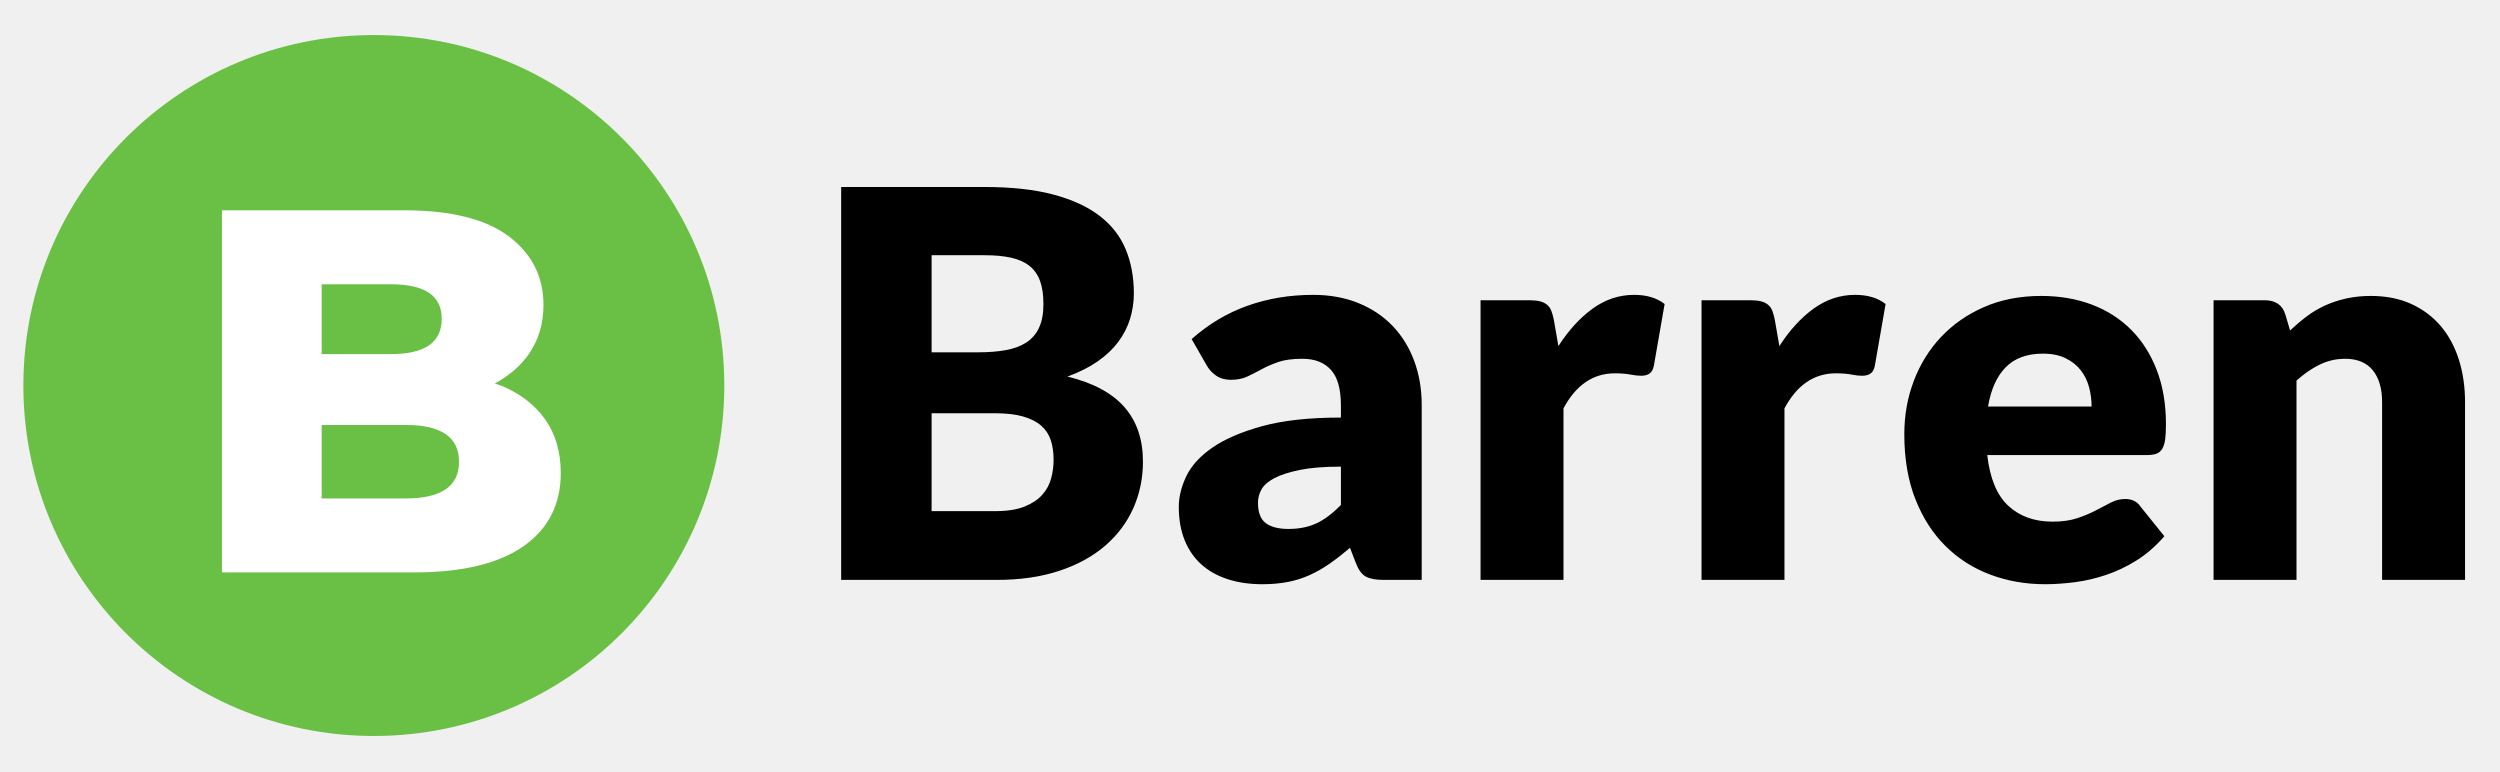
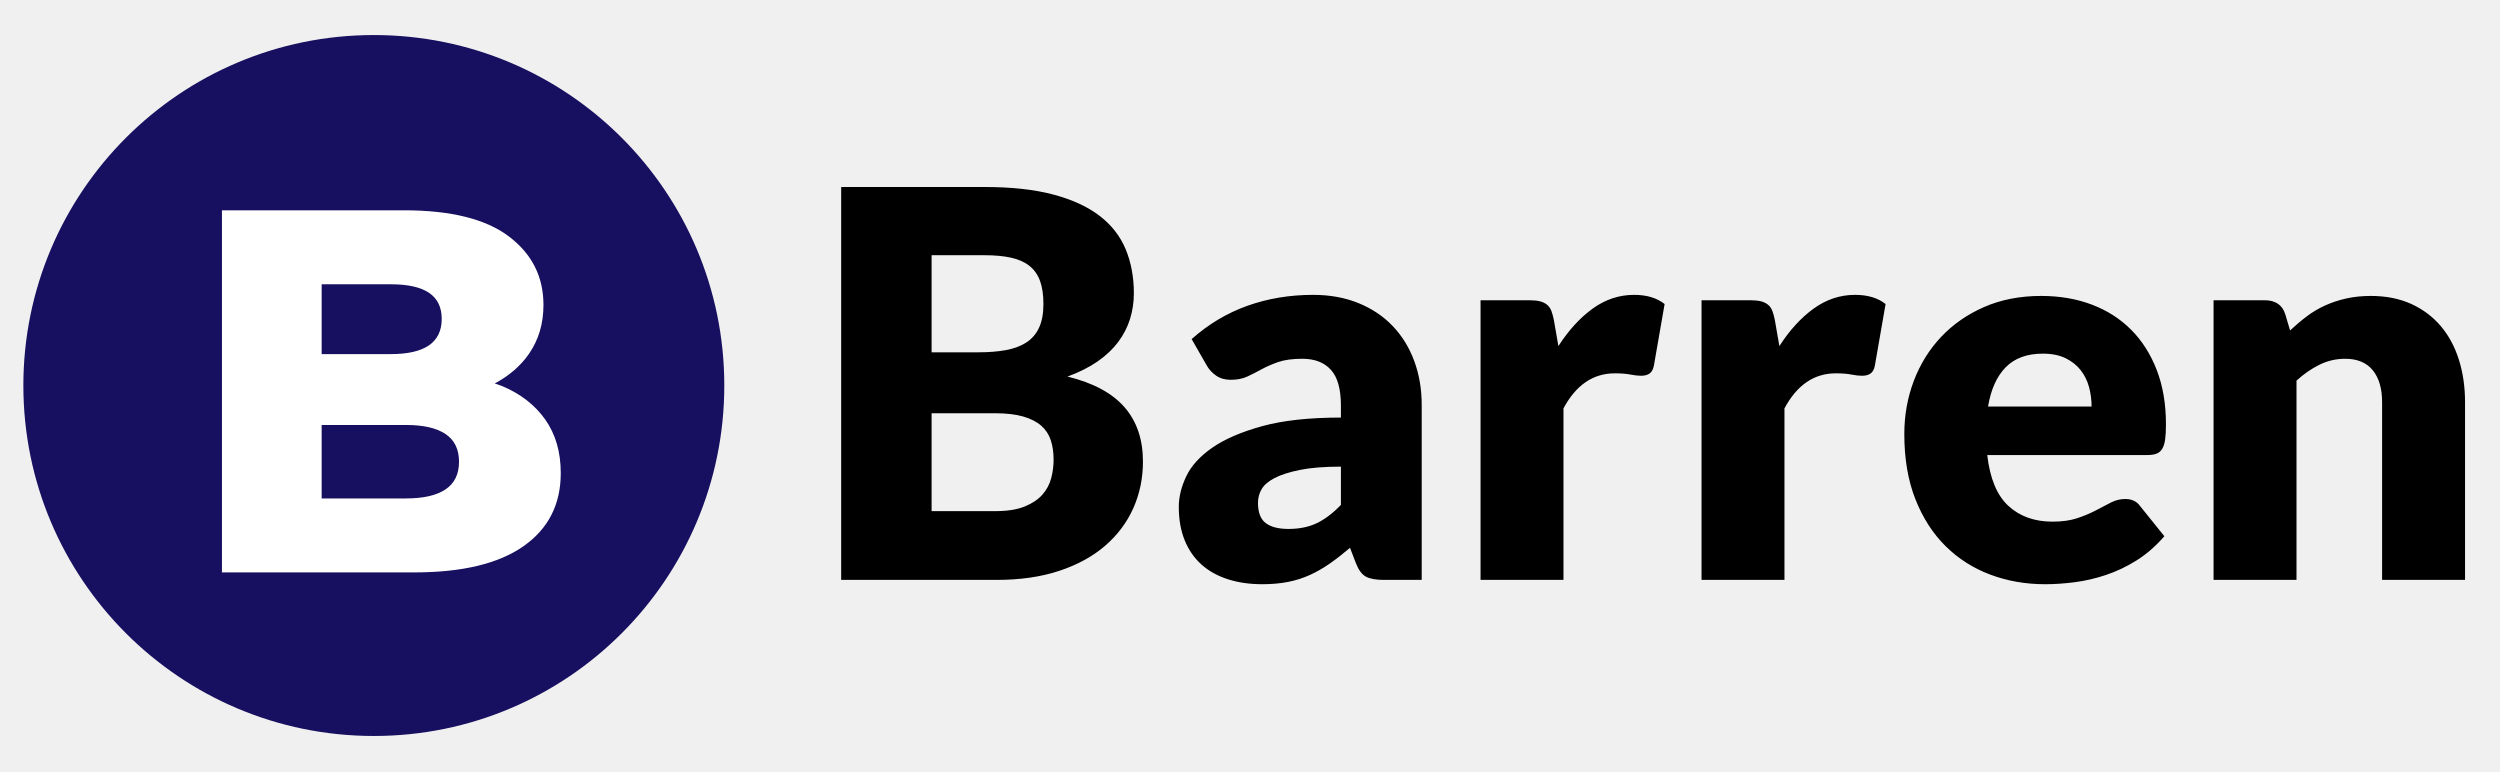
<svg xmlns="http://www.w3.org/2000/svg" preserveAspectRatio="xMidYMid" width="214" height="66" viewBox="0 0 214 66">
  <defs>
    <style>
      .cls-1 {
        fill: #000;
      }

      .cls-1, .cls-3 {
        fill-rule: evenodd;
      }

      .cls-2 {
-         fill: #6ac045;
+         fill: #170f5f;
      }

      .cls-3 {
        fill: #fff;
      }
    </style>
  </defs>
  <g>
    <path d="M203.908,49.639 L203.908,34.427 C203.908,33.258 203.641,32.346 203.107,31.692 C202.572,31.038 201.786,30.711 200.748,30.711 C199.970,30.711 199.237,30.880 198.550,31.219 C197.863,31.557 197.206,32.011 196.580,32.581 L196.580,49.639 L189.481,49.639 L189.481,25.702 L193.878,25.702 C194.321,25.702 194.691,25.802 194.989,26.002 C195.287,26.202 195.496,26.502 195.619,26.902 L196.031,28.287 C196.489,27.856 196.962,27.456 197.451,27.087 C197.939,26.717 198.462,26.406 199.019,26.152 C199.576,25.898 200.179,25.698 200.828,25.552 C201.477,25.406 202.183,25.332 202.947,25.332 C204.244,25.332 205.393,25.560 206.393,26.013 C207.393,26.468 208.237,27.098 208.924,27.906 C209.611,28.714 210.129,29.676 210.481,30.792 C210.832,31.908 211.008,33.120 211.008,34.427 L211.008,49.639 L203.908,49.639 ZM185.085,38.421 C184.962,38.621 184.799,38.759 184.592,38.836 C184.386,38.913 184.123,38.952 183.802,38.952 L170.108,38.952 C170.337,40.952 170.940,42.403 171.917,43.303 C172.894,44.203 174.154,44.653 175.696,44.653 C176.520,44.653 177.230,44.553 177.825,44.353 C178.421,44.153 178.951,43.930 179.417,43.684 C179.883,43.438 180.310,43.215 180.699,43.014 C181.089,42.815 181.497,42.714 181.925,42.714 C182.489,42.714 182.917,42.922 183.207,43.338 L185.268,45.900 C184.535,46.746 183.745,47.435 182.898,47.966 C182.051,48.497 181.180,48.912 180.287,49.212 C179.394,49.512 178.501,49.720 177.608,49.836 C176.715,49.951 175.864,50.009 175.055,50.009 C173.390,50.009 171.829,49.735 170.371,49.189 C168.913,48.643 167.638,47.831 166.547,46.754 C165.455,45.677 164.593,44.338 163.959,42.737 C163.326,41.137 163.009,39.275 163.009,37.151 C163.009,35.551 163.280,34.035 163.822,32.604 C164.364,31.173 165.142,29.918 166.158,28.841 C167.173,27.764 168.402,26.910 169.845,26.279 C171.287,25.648 172.917,25.332 174.734,25.332 C176.306,25.332 177.745,25.579 179.051,26.071 C180.356,26.564 181.478,27.279 182.417,28.218 C183.356,29.157 184.089,30.307 184.615,31.669 C185.142,33.031 185.405,34.574 185.405,36.297 C185.405,36.836 185.383,37.275 185.337,37.613 C185.291,37.952 185.207,38.221 185.085,38.421 ZM178.822,33.135 C178.676,32.596 178.440,32.115 178.112,31.692 C177.783,31.269 177.352,30.927 176.818,30.665 C176.283,30.403 175.635,30.272 174.871,30.272 C173.512,30.272 172.451,30.661 171.688,31.438 C170.925,32.215 170.421,33.335 170.177,34.797 L179.039,34.797 C179.039,34.228 178.967,33.674 178.822,33.135 ZM160.124,31.969 C159.941,32.100 159.696,32.165 159.391,32.165 C159.131,32.165 158.826,32.131 158.475,32.061 C158.124,31.992 157.681,31.957 157.147,31.957 C155.284,31.957 153.818,32.958 152.750,34.958 L152.750,49.639 L145.651,49.639 L145.651,25.702 L149.864,25.702 C150.215,25.702 150.509,25.733 150.746,25.794 C150.983,25.856 151.181,25.952 151.342,26.083 C151.502,26.214 151.624,26.387 151.708,26.602 C151.792,26.818 151.864,27.079 151.925,27.387 L152.315,29.626 C153.185,28.272 154.162,27.202 155.246,26.417 C156.330,25.633 157.513,25.240 158.796,25.240 C159.879,25.240 160.750,25.502 161.406,26.025 L160.490,31.288 C160.429,31.611 160.307,31.838 160.124,31.969 ZM141.208,31.969 C141.025,32.100 140.781,32.165 140.476,32.165 C140.216,32.165 139.911,32.131 139.560,32.061 C139.208,31.992 138.766,31.957 138.231,31.957 C136.369,31.957 134.903,32.958 133.834,34.958 L133.834,49.639 L126.735,49.639 L126.735,25.702 L130.949,25.702 C131.300,25.702 131.594,25.733 131.831,25.794 C132.067,25.856 132.266,25.952 132.426,26.083 C132.586,26.214 132.708,26.387 132.793,26.602 C132.876,26.818 132.949,27.079 133.010,27.387 L133.399,29.626 C134.270,28.272 135.246,27.202 136.331,26.417 C137.414,25.633 138.598,25.240 139.880,25.240 C140.964,25.240 141.834,25.502 142.491,26.025 L141.575,31.288 C141.514,31.611 141.392,31.838 141.208,31.969 ZM116.923,49.362 C116.580,49.178 116.294,48.793 116.065,48.208 L115.561,46.892 C114.965,47.400 114.393,47.847 113.843,48.231 C113.294,48.616 112.725,48.943 112.137,49.212 C111.549,49.482 110.923,49.682 110.259,49.812 C109.595,49.943 108.858,50.009 108.049,50.009 C106.965,50.009 105.981,49.866 105.095,49.580 C104.210,49.295 103.458,48.874 102.840,48.318 C102.221,47.762 101.744,47.071 101.408,46.245 C101.072,45.419 100.905,44.466 100.905,43.386 C100.905,42.536 101.118,41.664 101.546,40.768 C101.973,39.873 102.714,39.059 103.767,38.325 C104.820,37.592 106.240,36.978 108.026,36.484 C109.813,35.990 112.064,35.743 114.782,35.743 L114.782,34.718 C114.782,33.305 114.496,32.283 113.923,31.654 C113.351,31.025 112.538,30.711 111.484,30.711 C110.645,30.711 109.958,30.803 109.423,30.988 C108.889,31.173 108.412,31.380 107.992,31.611 C107.572,31.842 107.164,32.050 106.767,32.234 C106.370,32.419 105.897,32.511 105.347,32.511 C104.858,32.511 104.443,32.392 104.099,32.154 C103.756,31.915 103.484,31.619 103.286,31.265 L102.004,29.026 C103.439,27.749 105.030,26.798 106.778,26.175 C108.526,25.552 110.400,25.240 112.400,25.240 C113.835,25.240 115.129,25.475 116.282,25.944 C117.435,26.414 118.412,27.068 119.213,27.906 C120.015,28.745 120.629,29.741 121.057,30.896 C121.484,32.050 121.698,33.312 121.698,34.681 L121.698,49.639 L118.446,49.639 C117.774,49.639 117.267,49.547 116.923,49.362 ZM114.782,39.944 C113.362,39.944 112.194,40.038 111.278,40.224 C110.362,40.410 109.637,40.643 109.103,40.922 C108.568,41.202 108.198,41.520 107.992,41.877 C107.786,42.234 107.683,42.622 107.683,43.041 C107.683,43.864 107.904,44.442 108.347,44.776 C108.790,45.110 109.438,45.277 110.294,45.277 C111.210,45.277 112.011,45.115 112.698,44.792 C113.385,44.469 114.080,43.946 114.782,43.222 L114.782,39.944 ZM97.836,39.506 C97.836,40.937 97.561,42.268 97.012,43.499 C96.462,44.730 95.657,45.804 94.596,46.719 C93.535,47.635 92.226,48.351 90.669,48.866 C89.111,49.382 87.333,49.639 85.333,49.639 L72.005,49.639 L72.005,16.007 L84.279,16.007 C86.584,16.007 88.546,16.222 90.165,16.653 C91.783,17.084 93.103,17.692 94.126,18.477 C95.149,19.261 95.893,20.216 96.359,21.339 C96.825,22.463 97.058,23.717 97.058,25.102 C97.058,25.856 96.951,26.583 96.737,27.283 C96.523,27.983 96.187,28.641 95.729,29.257 C95.271,29.872 94.684,30.430 93.966,30.930 C93.248,31.430 92.386,31.865 91.378,32.234 C93.577,32.773 95.203,33.646 96.256,34.854 C97.310,36.063 97.836,37.613 97.836,39.506 ZM89.020,24.028 C88.821,23.497 88.516,23.070 88.104,22.747 C87.691,22.424 87.168,22.193 86.535,22.055 C85.901,21.916 85.150,21.847 84.279,21.847 L79.745,21.847 L79.745,30.157 L83.776,30.157 C84.630,30.157 85.401,30.096 86.088,29.972 C86.775,29.849 87.359,29.634 87.840,29.326 C88.321,29.018 88.688,28.595 88.940,28.056 C89.191,27.518 89.317,26.841 89.317,26.025 C89.317,25.225 89.218,24.559 89.020,24.028 ZM89.947,37.682 C89.787,37.190 89.512,36.774 89.123,36.436 C88.733,36.097 88.218,35.835 87.577,35.651 C86.936,35.466 86.126,35.374 85.150,35.374 L79.745,35.374 L79.745,43.753 L85.195,43.753 C86.218,43.753 87.054,43.622 87.703,43.361 C88.352,43.099 88.859,42.760 89.226,42.345 C89.592,41.929 89.844,41.460 89.981,40.937 C90.119,40.414 90.188,39.883 90.188,39.344 C90.188,38.729 90.107,38.175 89.947,37.682 Z" class="cls-1" />
    <g>
      <circle cx="32" cy="33" r="30" class="cls-2" />
      <path d="M46.673,35.913 C47.558,37.168 48.001,38.696 48.001,40.496 C48.001,43.182 46.934,45.271 44.801,46.762 C42.667,48.253 39.553,48.998 35.460,48.998 L18.999,48.998 L18.999,18.002 L34.589,18.002 C38.595,18.002 41.585,18.747 43.559,20.238 C45.533,21.729 46.521,23.685 46.521,26.105 C46.521,27.699 46.107,29.094 45.280,30.289 C44.561,31.328 43.574,32.166 42.351,32.826 C42.550,32.896 42.758,32.955 42.950,33.035 C44.546,33.699 45.787,34.659 46.673,35.913 ZM27.534,42.666 L34.763,42.666 C36.244,42.666 37.368,42.408 38.138,41.891 C38.907,41.375 39.292,40.584 39.292,39.522 C39.292,38.459 38.907,37.670 38.138,37.153 C37.368,36.637 36.244,36.378 34.763,36.378 L27.534,36.378 L27.534,42.666 ZM36.723,25.064 C35.997,24.577 34.908,24.334 33.457,24.334 L27.534,24.334 L27.534,30.311 L33.457,30.311 C34.908,30.311 35.997,30.061 36.723,29.559 C37.448,29.057 37.811,28.304 37.811,27.300 C37.811,26.297 37.448,25.551 36.723,25.064 Z" class="cls-3" />
    </g>
  </g>
</svg>
